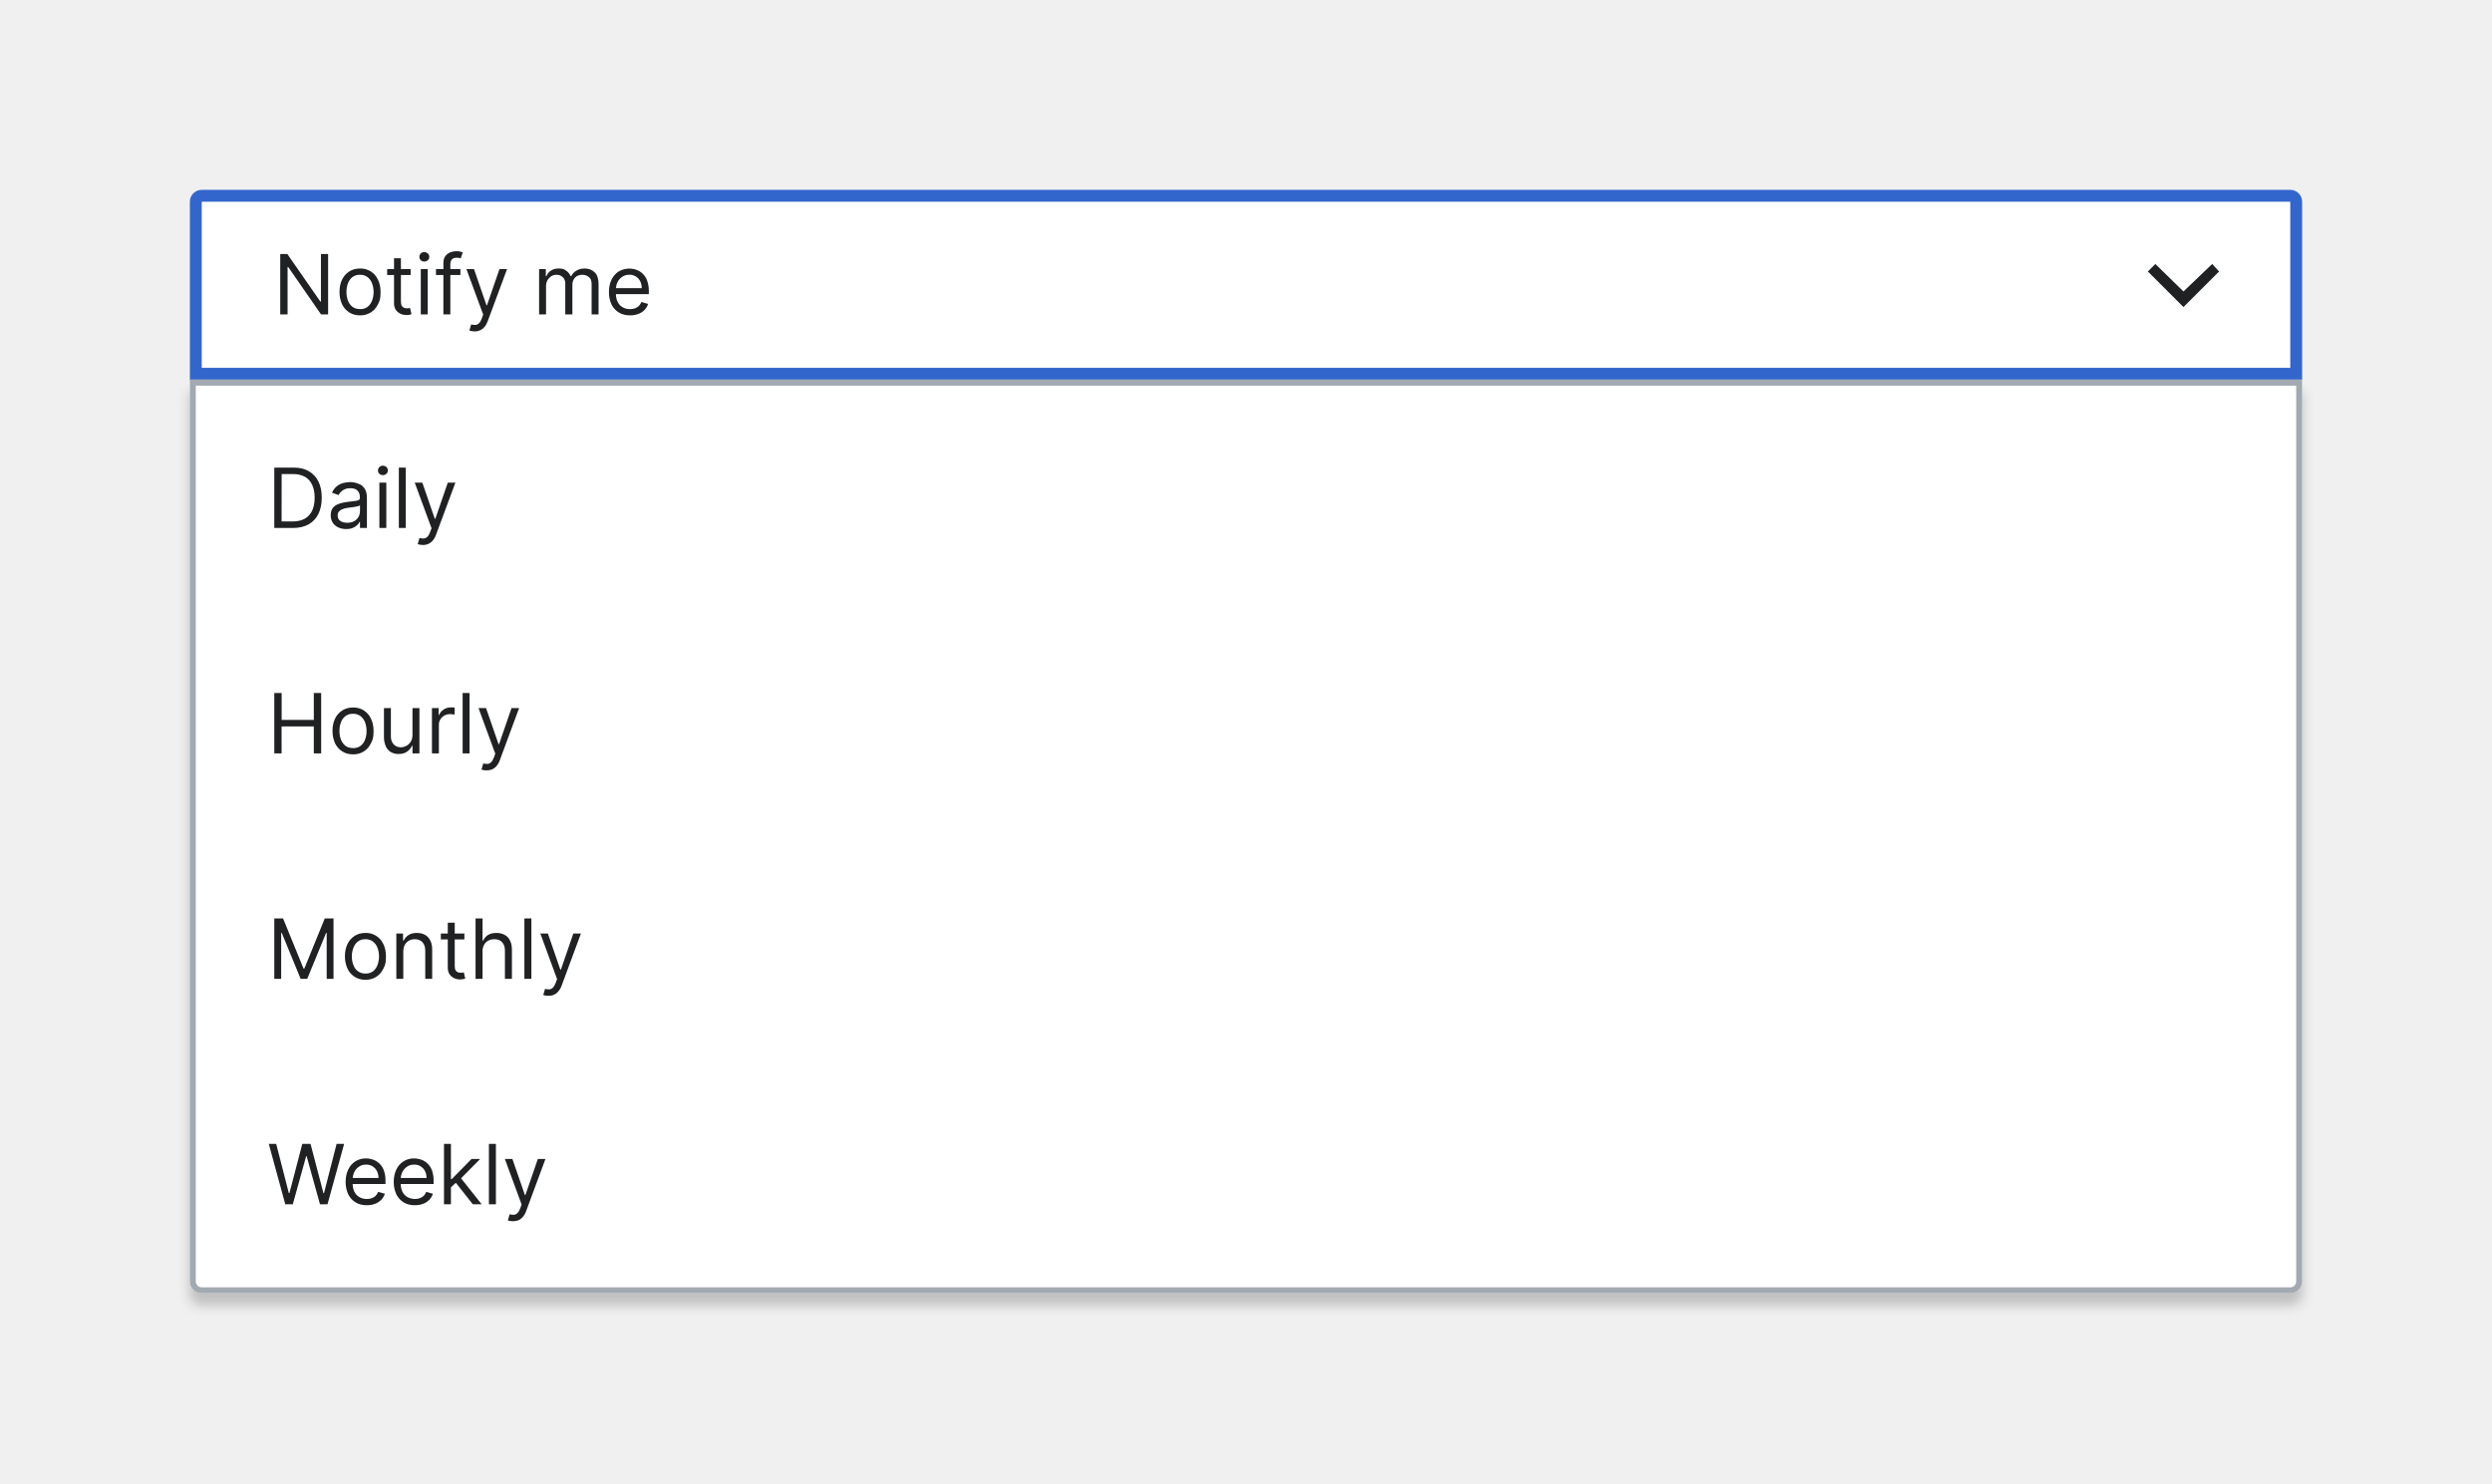
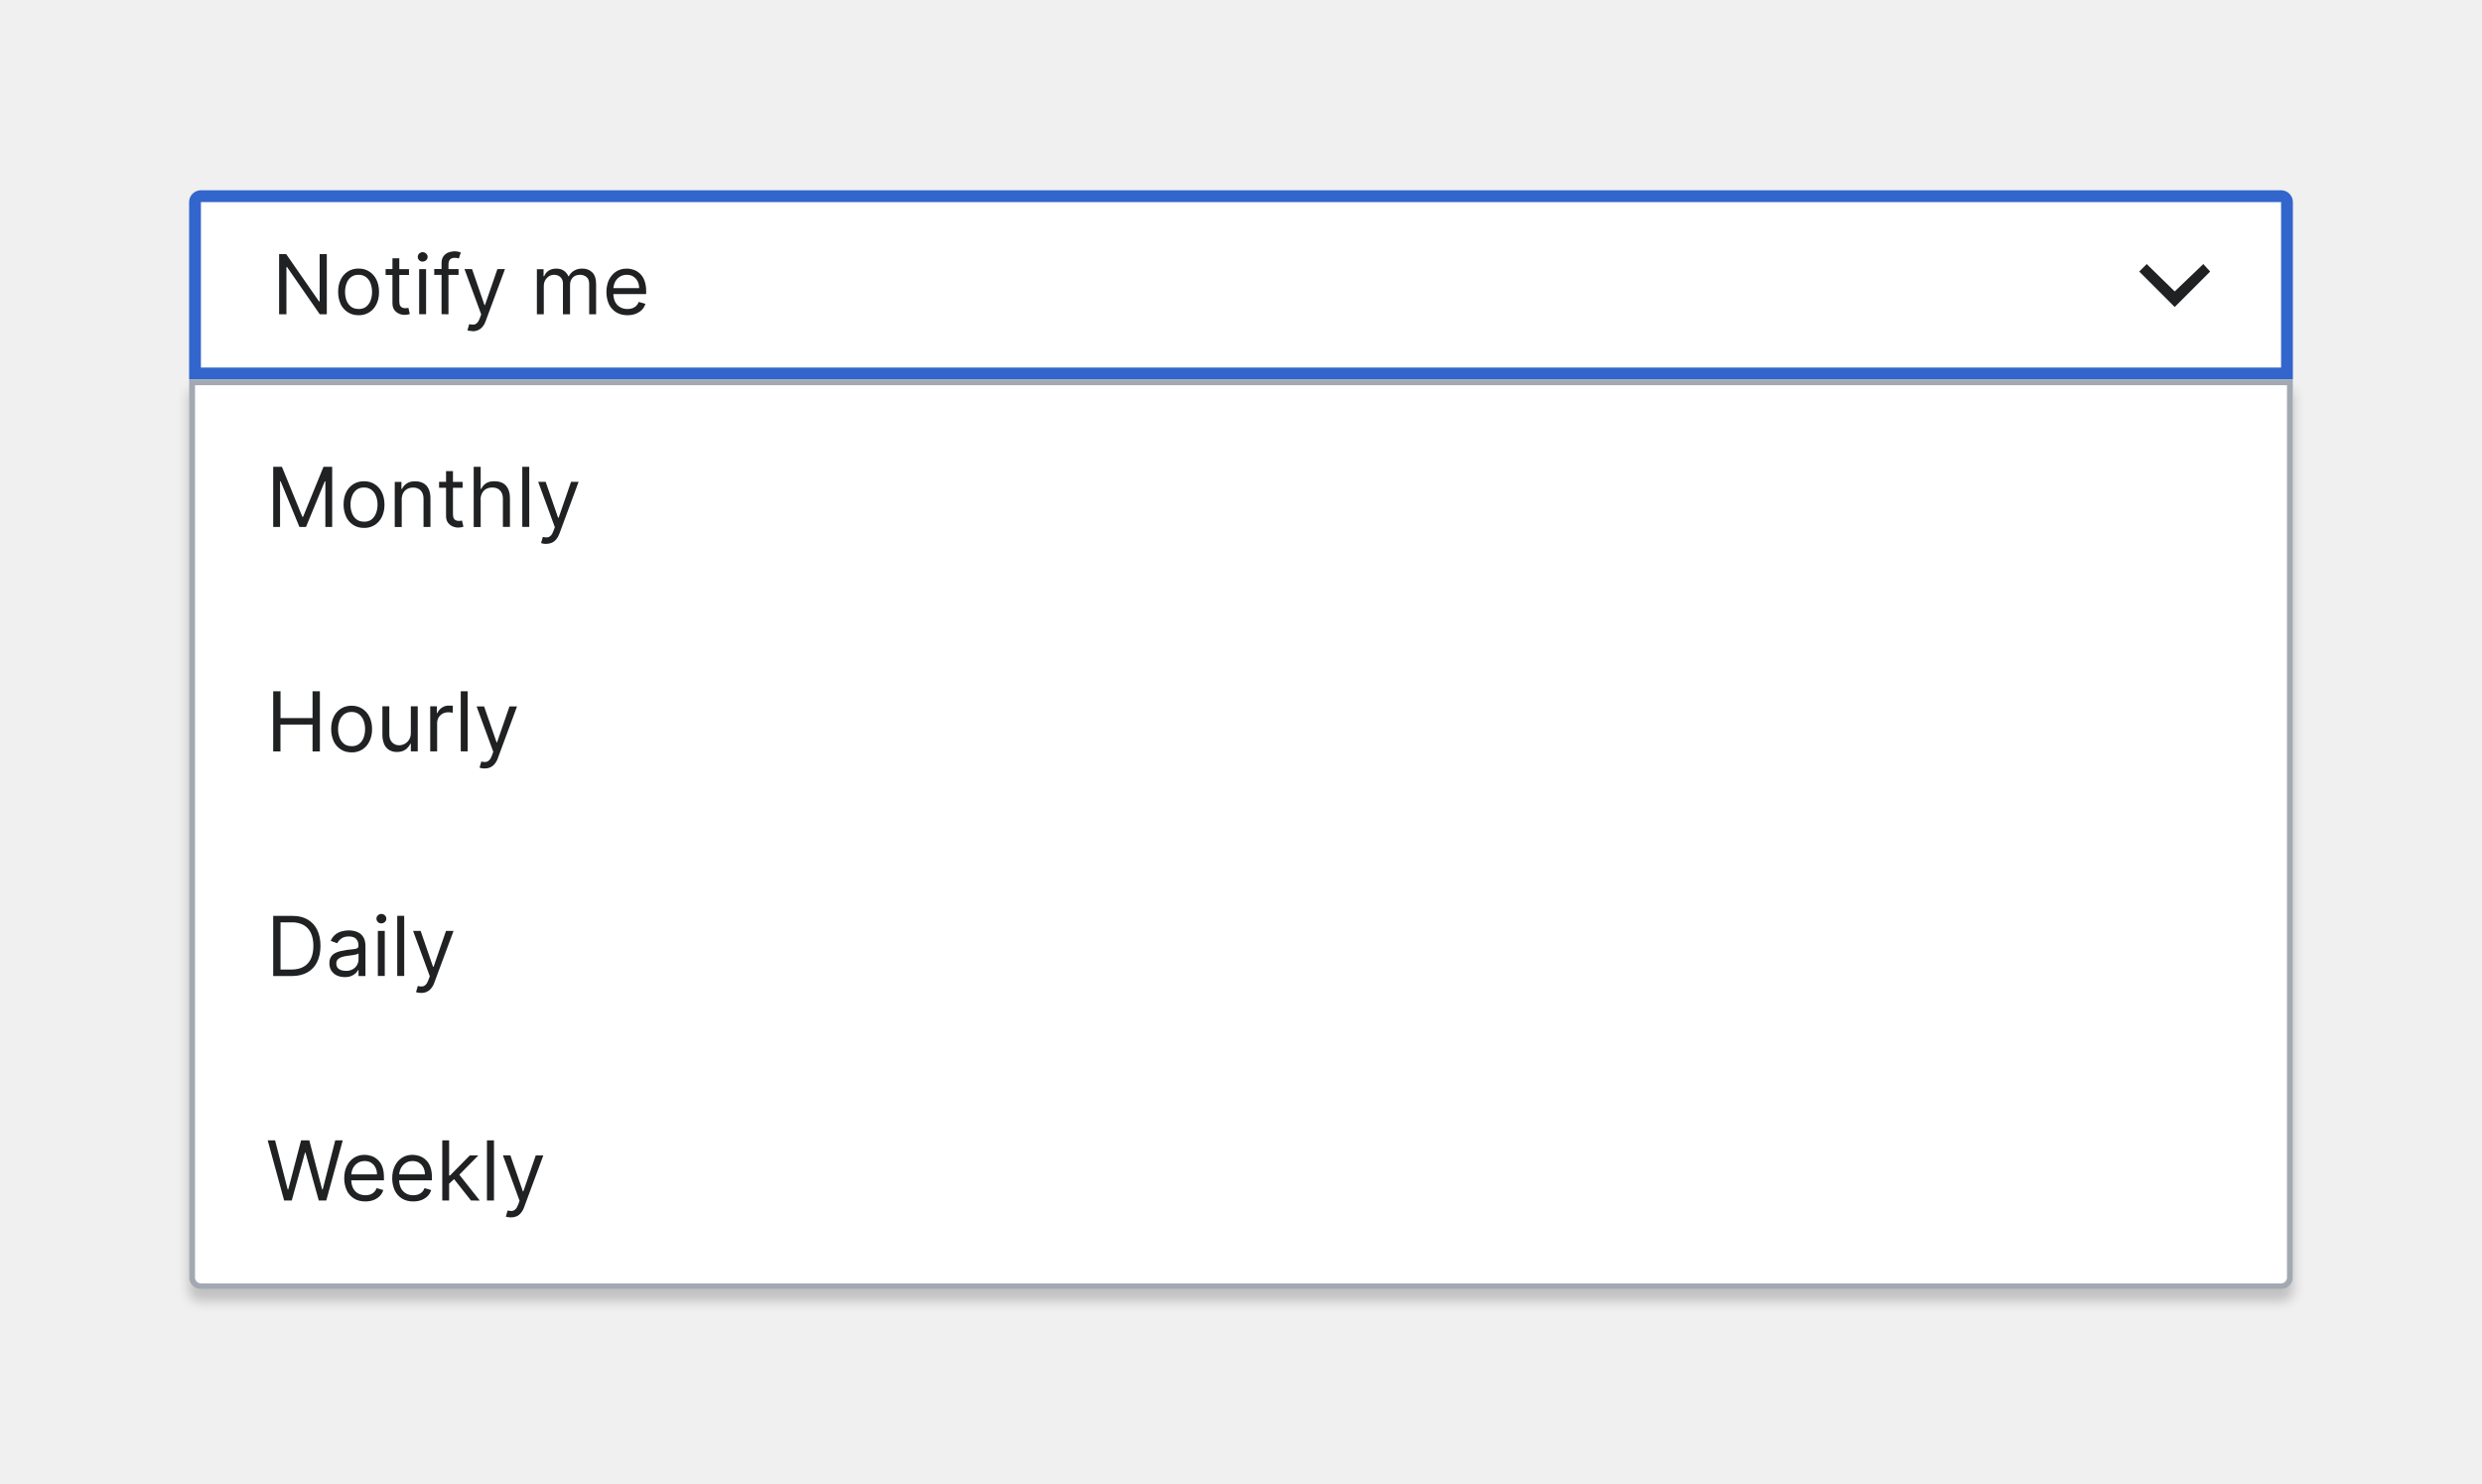
- <svg xmlns="http://www.w3.org/2000/svg" width="420" height="250" fill="none" viewBox="0 0 420 250">
-   <path fill="#fff" d="M34 33h352a1 1 0 0 1 1 1v29H33V34a1 1 0 0 1 1-1" />
-   <path stroke="#36C" stroke-linecap="square" stroke-width="2" d="M34 33h352a1 1 0 0 1 1 1v29H33V34a1 1 0 0 1 1-1Z" />
-   <path fill="#202122" d="M55.3 42.82V53h-1.19l-5.54-8h-.1v8h-1.24V42.82h1.2l5.56 8.01h.1v-8.01h1.22Zm5.38 10.34q-1.04 0-1.82-.5a3.3 3.3 0 0 1-1.21-1.37 5 5 0 0 1-.43-2.07q0-1.2.43-2.08a3.3 3.3 0 0 1 1.21-1.38q.78-.5 1.82-.5a3.2 3.2 0 0 1 3.02 1.88q.44.9.44 2.08c0 1.18-.15 1.48-.44 2.07a3.3 3.3 0 0 1-1.21 1.38 3.3 3.3 0 0 1-1.81.49m0-1.05q.78 0 1.29-.4.51-.42.75-1.07a4.2 4.2 0 0 0 0-2.84 2.4 2.4 0 0 0-.75-1.07 2 2 0 0 0-1.3-.41 2 2 0 0 0-1.29.4 2.4 2.4 0 0 0-.75 1.08q-.24.66-.24 1.42 0 .77.24 1.42.25.66.75 1.06t1.3.4Zm8.53-6.75v1h-3.96v-1zm-2.8-1.83h1.16v7.28q0 .5.15.75.14.24.38.33.23.08.49.08l.32-.02.2-.04.24 1.05a2 2 0 0 1-.88.14 2.4 2.4 0 0 1-.97-.21 2 2 0 0 1-.79-.66 2 2 0 0 1-.3-1.1zM70.92 53v-7.64h1.17V53zm.6-8.91a.8.8 0 0 1-.6-.23.8.8 0 0 1-.24-.56.8.8 0 0 1 .24-.57.8.8 0 0 1 .6-.23q.33 0 .58.23a.7.7 0 0 1 .25.57.7.7 0 0 1-.25.56.8.8 0 0 1-.59.23Zm6.08 1.27v1h-4.12v-1zM74.73 53v-8.69q0-.65.3-1.1a2 2 0 0 1 .8-.65 3 3 0 0 1 1.04-.22 3 3 0 0 1 1.12.2l-.34 1.01-.25-.07a2 2 0 0 0-.4-.04q-.59 0-.85.29-.25.3-.25.86V53zm5.24 2.86a3 3 0 0 1-.54-.05l-.32-.09.3-1.03q.43.1.76.08a1 1 0 0 0 .58-.3q.26-.26.47-.83l.22-.6-2.83-7.68h1.28l2.1 6.09h.09l2.1-6.09h1.28l-3.25 8.75q-.21.6-.54.98a2 2 0 0 1-.75.58q-.42.2-.95.2ZM90.86 53v-7.64h1.13v1.2h.1a2 2 0 0 1 .77-.95q.53-.35 1.28-.35c.75 0 .92.12 1.26.35q.5.33.79.95h.08q.3-.6.88-.94.59-.36 1.4-.36 1.03 0 1.68.65.65.63.65 1.98V53h-1.17v-5.11q0-.85-.47-1.2a1.7 1.7 0 0 0-1.08-.37q-.81 0-1.25.48-.45.5-.44 1.23V53h-1.2v-5.23q0-.65-.42-1.05a1.5 1.5 0 0 0-1.09-.4q-.46 0-.85.24a2 2 0 0 0-.64.68q-.24.42-.24.99V53zm15.33.16q-1.1 0-1.9-.49a3.3 3.3 0 0 1-1.24-1.37 5 5 0 0 1-.42-2.06q0-1.17.42-2.07.45-.9 1.2-1.4a3.6 3.6 0 0 1 2.99-.3 3 3 0 0 1 1.82 1.81 5 5 0 0 1 .29 1.8v.5h-5.89v-1.01h4.7q-.01-.65-.26-1.16a2 2 0 0 0-.73-.8 2 2 0 0 0-1.1-.3q-.7 0-1.22.36a2.3 2.3 0 0 0-.78.9 3 3 0 0 0-.27 1.17v.68q0 .87.3 1.47t.84.9q.53.32 1.25.32.45 0 .83-.13a2 2 0 0 0 .65-.4q.27-.27.43-.67l1.13.32a2.5 2.5 0 0 1-.6 1.01q-.42.45-1.05.68-.62.24-1.4.24Z" />
-   <path fill="#202122" fill-rule="evenodd" d="m374 45.76-1.16-1.26-4.84 4.63-4.74-4.63-1.26 1.26 6 6z" clip-rule="evenodd" />
+ <svg xmlns="http://www.w3.org/2000/svg" width="420" height="251" fill="none" viewBox="0 0 420 251">
+   <path fill="#fff" d="M34 33.2h352a1 1 0 0 1 1 1v29H33v-29a1 1 0 0 1 1-1" />
+   <path stroke="#36C" stroke-linecap="square" stroke-width="2" d="M34 33.2h352a1 1 0 0 1 1 1v29H33v-29a1 1 0 0 1 1-1Z" />
+   <path fill="#202122" d="M55.3 43.01v10.18h-1.19l-5.54-8h-.1v8h-1.24V43.01h1.2l5.56 8.01h.1v-8.01zm5.38 10.34q-1.04 0-1.82-.5a3.3 3.3 0 0 1-1.21-1.37 5 5 0 0 1-.43-2.07q0-1.2.43-2.08a3.3 3.3 0 0 1 1.21-1.38q.78-.5 1.82-.5 1.03 0 1.8.5.79.5 1.22 1.38.44.9.44 2.08 0 1.2-.44 2.07a3.3 3.3 0 0 1-1.21 1.38 3.3 3.3 0 0 1-1.81.49m0-1.05q.78 0 1.29-.4.51-.42.75-1.07.24-.64.24-1.42 0-.75-.24-1.42a2.4 2.4 0 0 0-.75-1.07 2 2 0 0 0-1.3-.41 2 2 0 0 0-1.29.4 2.4 2.4 0 0 0-.75 1.08q-.24.66-.24 1.42 0 .77.24 1.43.25.64.75 1.05.5.4 1.3.4m8.53-6.74v.99h-3.96v-1zm-2.8-1.84h1.16V51q0 .5.15.75.14.24.38.33.23.08.49.08.19 0 .32-.02l.2-.04.24 1.05a3 3 0 0 1-.88.14q-.5 0-.97-.21a2 2 0 0 1-.79-.65q-.3-.45-.3-1.1zm4.52 9.47v-7.63h1.17v7.63zm.6-8.9a.8.8 0 0 1-.6-.24.8.8 0 0 1-.24-.56.8.8 0 0 1 .24-.56.8.8 0 0 1 .6-.24q.33 0 .58.24a.7.7 0 0 1 .25.56.7.7 0 0 1-.25.56.8.8 0 0 1-.59.23m6.08 1.27v.99h-4.12v-1zm-2.88 7.63V44.5q0-.65.3-1.1a2 2 0 0 1 .8-.65 3 3 0 0 1 1.04-.22 3 3 0 0 1 1.12.2l-.34 1.02-.25-.08a2 2 0 0 0-.4-.04q-.59 0-.85.29-.25.3-.25.86v8.41zm5.24 2.87a3 3 0 0 1-.54-.05 1 1 0 0 1-.32-.1l.3-1.03q.43.12.76.08a1 1 0 0 0 .58-.3q.26-.24.47-.83l.22-.6-2.83-7.67h1.28l2.1 6.08h.09l2.1-6.08h1.28L82.2 54.3a3 3 0 0 1-.54.99 2 2 0 0 1-.75.58q-.42.19-.95.19m10.89-2.87v-7.63h1.13v1.19h.1q.24-.61.77-.95t1.28-.34 1.26.34q.5.33.79.95h.08q.3-.59.88-.94.59-.36 1.4-.35 1.03-.01 1.68.64.65.63.65 1.98v5.11H99.7v-5.1q0-.86-.47-1.22a1.7 1.7 0 0 0-1.08-.36q-.81 0-1.25.49-.44.48-.44 1.22v4.97h-1.2v-5.23q0-.64-.42-1.05-.42-.4-1.09-.4-.46 0-.85.24a2 2 0 0 0-.64.68q-.24.42-.24.99v4.77zm15.33.16q-1.1 0-1.9-.49a3.3 3.3 0 0 1-1.24-1.37 5 5 0 0 1-.42-2.06q0-1.17.42-2.06.45-.9 1.2-1.4.78-.51 1.82-.51.6 0 1.18.2a3 3 0 0 1 1.81 1.81 5 5 0 0 1 .29 1.8v.5h-5.89v-1.01h4.7a2.5 2.5 0 0 0-.26-1.16 2 2 0 0 0-.73-.8q-.47-.3-1.1-.29-.7 0-1.22.35a2.3 2.3 0 0 0-.78.9 3 3 0 0 0-.27 1.18v.67q0 .87.3 1.47t.84.9q.53.32 1.25.32.45 0 .83-.13.38-.14.65-.4.28-.27.43-.67l1.13.32q-.18.58-.6 1.02-.42.42-1.05.67-.62.24-1.4.24" />
+   <path fill="#202122" fill-rule="evenodd" d="m374 45.96-1.16-1.27-4.84 4.63-4.74-4.63-1.26 1.27 6 6z" clip-rule="evenodd" />
  <g filter="url(#a)">
-     <path fill="#fff" d="M32 64h356v152a2 2 0 0 1-2 2H34a2 2 0 0 1-2-2z" />
-     <path stroke="#A2A9B1" stroke-linecap="square" d="M32.5 64.5h355V216a1.5 1.5 0 0 1-1.5 1.5H34a1.5 1.5 0 0 1-1.5-1.5z" />
-     <path fill="#202122" d="M49.38 89h-3.15V78.82h3.28q1.5 0 2.54.61a4 4 0 0 1 1.62 1.74q.56 1.13.56 2.72t-.57 2.74a4 4 0 0 1-1.65 1.76q-1.08.6-2.64.61Zm-1.92-1.1h1.84q1.26 0 2.09-.48a3 3 0 0 0 1.24-1.39q.4-.9.4-2.14 0-1.23-.4-2.12a3 3 0 0 0-1.2-1.38 4 4 0 0 0-2-.48h-1.96zm10.88 1.28q-.72 0-1.32-.27a2.3 2.3 0 0 1-.94-.8 2.3 2.3 0 0 1-.34-1.28q0-.65.26-1.06.25-.42.69-.65.42-.23.95-.35.52-.12 1.06-.18l1.13-.14q.43-.05.63-.16t.2-.4v-.04q0-.74-.4-1.14-.39-.42-1.2-.41a2.1 2.1 0 0 0-1.99 1.15l-1.11-.4q.3-.69.8-1.08a3 3 0 0 1 1.08-.55 5 5 0 0 1 1.18-.16 4 4 0 0 1 1.77.45q.45.27.75.8.3.55.3 1.46V89h-1.17v-1.03h-.06a2 2 0 0 1-.4.53 2 2 0 0 1-.74.48q-.45.2-1.13.2m.18-1.06q.7 0 1.17-.27a1.9 1.9 0 0 0 .98-1.61v-1.08q-.07.1-.33.17l-.58.12-1.12.15q-.45.05-.85.2a1.5 1.5 0 0 0-.64.39 1 1 0 0 0-.24.7q0 .61.45.93.46.3 1.16.3m5.42.88v-7.64h1.17V89zm.6-8.91a.8.8 0 0 1-.6-.23.8.8 0 0 1-.24-.56.8.8 0 0 1 .25-.57.8.8 0 0 1 .59-.23q.34 0 .58.23a.7.7 0 0 1 .25.57.7.7 0 0 1-.25.56.8.8 0 0 1-.58.23m3.85-1.27V89h-1.17V78.82zm2.87 13.04a3 3 0 0 1-.54-.05l-.32-.09.3-1.03q.43.1.76.08a1 1 0 0 0 .58-.3q.26-.26.47-.83l.22-.6-2.83-7.68h1.28l2.1 6.09h.09l2.1-6.09h1.28l-3.25 8.75a3 3 0 0 1-.54.98 2 2 0 0 1-.75.58q-.42.2-.95.2ZM46.23 127v-10.18h1.24v4.53h5.42v-4.53h1.24V127h-1.24v-4.55h-5.43V127zm13.27.16q-1.05 0-1.82-.5a3.3 3.3 0 0 1-1.21-1.37 5 5 0 0 1-.43-2.07q0-1.2.43-2.08a3.3 3.3 0 0 1 1.21-1.38q.78-.5 1.82-.5a3.2 3.2 0 0 1 3.02 1.88q.44.9.44 2.08c0 1.18-.15 1.48-.44 2.07a3.3 3.3 0 0 1-1.21 1.38 3.3 3.3 0 0 1-1.81.49m0-1.05q.78 0 1.29-.4t.75-1.07a4 4 0 0 0 .24-1.42q0-.75-.24-1.43a2.4 2.4 0 0 0-.75-1.06 2 2 0 0 0-1.3-.41 2 2 0 0 0-1.29.4 2.4 2.4 0 0 0-.75 1.07 4 4 0 0 0-.24 1.43q0 .77.24 1.42.26.66.75 1.06.5.4 1.3.4Zm10.02-2.23v-4.52h1.17V127h-1.17v-1.3h-.08a2.5 2.5 0 0 1-.83 1q-.57.4-1.44.4a2.6 2.6 0 0 1-1.27-.31 2.2 2.2 0 0 1-.87-.96 4 4 0 0 1-.32-1.61v-4.86h1.17v4.78q0 .83.47 1.33t1.2.5a2 2 0 0 0 .9-.23 2 2 0 0 0 .76-.68q.3-.46.31-1.18M72.8 127v-7.64h1.13v1.16h.08q.22-.57.76-.92a2.2 2.2 0 0 1 1.23-.36l.62.02v1.2l-.28-.05-.44-.03a2 2 0 0 0-1 .23 2 2 0 0 0-.68.64 1.7 1.7 0 0 0-.25.92V127zm6.34-10.18V127h-1.17v-10.18zM82 129.86q-.3 0-.53-.05l-.32-.09.3-1.03q.42.1.75.08a1 1 0 0 0 .58-.3q.26-.26.48-.83l.21-.6-2.82-7.68h1.27l2.11 6.09h.08l2.1-6.09h1.28l-3.24 8.75a3 3 0 0 1-.54.98 2 2 0 0 1-.75.59q-.42.18-.96.18m-35.77 24.96h1.48l3.45 8.45h.13l3.45-8.45h1.47V165h-1.15v-7.74h-.1L51.78 165h-1.11l-3.18-7.74h-.1V165h-1.16zm15.36 10.34q-1.04 0-1.82-.5a3.3 3.3 0 0 1-1.2-1.37 5 5 0 0 1-.44-2.07q0-1.2.43-2.08a3.3 3.3 0 0 1 1.21-1.38q.78-.5 1.82-.5a3.2 3.2 0 0 1 3.02 1.88q.44.9.44 2.08c0 1.18-.15 1.48-.44 2.07a3.3 3.3 0 0 1-1.21 1.38 3.3 3.3 0 0 1-1.81.49m0-1.05q.78 0 1.3-.4.5-.41.74-1.07a4 4 0 0 0 .25-1.42q0-.75-.25-1.42a2.4 2.4 0 0 0-.75-1.07 2 2 0 0 0-1.3-.41 2 2 0 0 0-1.28.4 2.4 2.4 0 0 0-.75 1.08 4 4 0 0 0-.25 1.42q0 .77.25 1.42.23.67.75 1.06a2 2 0 0 0 1.29.4Zm6.38-3.7V165H66.8v-7.64h1.13v1.2h.1q.27-.59.82-.94.54-.36 1.4-.36.79 0 1.37.32.58.31.9.96.33.63.32 1.6V165h-1.17v-4.77q0-.9-.47-1.4-.46-.51-1.28-.51-.56 0-1 .24a2 2 0 0 0-.7.71q-.24.47-.25 1.14m10.3-3.05v1H74.3v-1h3.96Zm-2.8-1.83h1.17v7.28q0 .5.14.75.15.24.38.33.23.08.49.08l.32-.02.2-.04.24 1.05-.34.09a3 3 0 0 1-.54.05q-.5 0-.97-.21a2 2 0 0 1-.79-.66q-.3-.43-.3-1.1zm5.86 4.88V165h-1.18v-10.18h1.18v3.74h.1q.27-.6.8-.94.54-.36 1.44-.36.78 0 1.37.32.6.3.91.95.33.63.33 1.62V165H85.1v-4.77q0-.9-.48-1.41-.45-.5-1.3-.5-.57 0-1.03.24-.45.24-.71.71a2.3 2.3 0 0 0-.26 1.14Zm8.23-5.6V165h-1.18v-10.18zm2.86 13.05q-.3 0-.53-.05a1 1 0 0 1-.33-.09l.3-1.03q.43.1.76.08a1 1 0 0 0 .58-.3q.26-.26.47-.83l.22-.6-2.82-7.68h1.27l2.1 6.09h.09l2.1-6.09h1.28l-3.24 8.75a3 3 0 0 1-.55.98 2 2 0 0 1-.75.59q-.42.18-.95.18M48.08 203l-2.78-10.18h1.25l2.13 8.3h.1l2.17-8.3h1.39l2.17 8.3h.1l2.12-8.3H58L55.2 203h-1.27l-2.25-8.11h-.08L49.35 203zm13.73.16q-1.1 0-1.9-.49a3.3 3.3 0 0 1-1.23-1.37 5 5 0 0 1-.43-2.06q0-1.17.43-2.07a3.2 3.2 0 0 1 3.01-1.9q.6 0 1.18.2a3 3 0 0 1 1.82 1.81 5 5 0 0 1 .28 1.8v.5H59.1v-1.02h4.69a2.5 2.5 0 0 0-.26-1.15 2 2 0 0 0-.72-.8q-.48-.3-1.1-.3-.72 0-1.22.36a2.3 2.3 0 0 0-.78.9 3 3 0 0 0-.28 1.17v.68q0 .87.3 1.47t.84.9q.54.32 1.25.32.47 0 .84-.13a2 2 0 0 0 .65-.4 2 2 0 0 0 .42-.67l1.13.32a2.5 2.5 0 0 1-.6 1.01q-.42.44-1.04.68t-1.4.24Zm8.1 0q-1.1 0-1.9-.49a3.3 3.3 0 0 1-1.22-1.37 5 5 0 0 1-.43-2.06q0-1.17.43-2.07a3.2 3.2 0 0 1 3.01-1.9q.6 0 1.18.2a3 3 0 0 1 1.82 1.81 5 5 0 0 1 .28 1.8v.5h-5.89v-1.02h4.7q0-.64-.26-1.15a2 2 0 0 0-.73-.8q-.46-.3-1.1-.3-.7 0-1.21.36a2.3 2.3 0 0 0-.78.9 3 3 0 0 0-.28 1.17v.68q0 .87.3 1.47t.84.9a2.7 2.7 0 0 0 2.08.19 2 2 0 0 0 .66-.4q.27-.27.42-.67l1.13.32a2.5 2.5 0 0 1-.6 1.01q-.42.44-1.04.68t-1.4.24Zm6-2.94-.01-1.46h.23l3.35-3.4h1.45l-3.56 3.6h-.1l-1.35 1.26ZM74.83 203v-10.18H76V203h-1.18Zm4.86 0-2.99-3.78.84-.81 3.64 4.59zm3.89-10.18V203H82.4v-10.18zm2.86 13.04a3 3 0 0 1-.53-.05l-.32-.09.3-1.03q.42.1.75.08a1 1 0 0 0 .58-.3q.26-.26.48-.83l.21-.6-2.82-7.68h1.27l2.11 6.09h.08l2.1-6.09h1.28l-3.24 8.75a3 3 0 0 1-.54.98 2 2 0 0 1-.75.59q-.43.18-.96.18" />
+     <path fill="#fff" d="M32 64.2h356v152a2 2 0 0 1-2 2H34a2 2 0 0 1-2-2z" />
+     <path stroke="#A2A9B1" stroke-linecap="square" d="M32.5 64.7h355v151.5a1.5 1.5 0 0 1-1.5 1.5H34a1.5 1.5 0 0 1-1.5-1.5z" />
+     <path fill="#202122" d="M46.23 79.01h1.48l3.45 8.45h.13l3.45-8.45h1.47v10.18h-1.15v-7.73h-.1l-3.18 7.73h-1.11l-3.18-7.73h-.1v7.73h-1.16zM61.6 89.35q-1.05 0-1.82-.5a3.3 3.3 0 0 1-1.2-1.37 5 5 0 0 1-.44-2.07q0-1.2.43-2.08a3.3 3.3 0 0 1 1.21-1.38q.78-.5 1.82-.5t1.8.5q.79.5 1.22 1.38.44.9.44 2.08a4.6 4.6 0 0 1-.44 2.07 3.3 3.3 0 0 1-1.21 1.38 3.3 3.3 0 0 1-1.81.49m0-1.05q.78 0 1.3-.4.5-.42.74-1.07.24-.64.25-1.42 0-.76-.25-1.42a2.4 2.4 0 0 0-.75-1.07 2 2 0 0 0-1.3-.41 2 2 0 0 0-1.28.4 2.4 2.4 0 0 0-.75 1.08q-.25.66-.25 1.42 0 .77.25 1.42.23.66.75 1.06.51.4 1.29.4Zm6.38-3.7v4.6H66.8v-7.64h1.13v1.19h.1q.27-.58.82-.94.54-.35 1.4-.35.79 0 1.37.31t.9.96.32 1.6v4.86h-1.17v-4.77q0-.9-.47-1.4t-1.28-.5q-.56 0-1 .23-.45.25-.7.71-.25.48-.25 1.14Zm10.3-3.04v.99H74.3v-1zm-2.8-1.83h1.17V87q0 .5.14.75.15.24.38.33.23.08.49.08.2 0 .32-.02l.2-.04.24 1.05a3 3 0 0 1-.88.14q-.5 0-.97-.21a2 2 0 0 1-.79-.65q-.3-.44-.3-1.1zm5.86 4.87v4.6h-1.18V79h1.18v3.74h.1q.27-.59.8-.94.54-.36 1.44-.35.78 0 1.37.3.6.31.91.96.33.63.33 1.62v4.85H85.1v-4.77q0-.91-.48-1.4-.45-.5-1.3-.5-.57 0-1.03.23-.45.25-.71.72a2.3 2.3 0 0 0-.26 1.13M89.56 79v10.18h-1.18V79.01zm2.86 13.05q-.3 0-.53-.05a1 1 0 0 1-.33-.1l.3-1.03q.43.11.76.08a1 1 0 0 0 .58-.3q.26-.24.47-.83l.22-.6-2.82-7.67h1.27l2.1 6.08h.09l2.1-6.08h1.28l-3.24 8.75q-.22.59-.55.98a2 2 0 0 1-.75.58q-.42.18-.95.19m-46.19 35.13V117h1.24v4.53h5.42V117h1.24v10.18h-1.24v-4.55h-5.43v4.55zm13.27.16q-1.05 0-1.82-.5a3.3 3.3 0 0 1-1.21-1.37 5 5 0 0 1-.43-2.07q0-1.2.43-2.08a3.3 3.3 0 0 1 1.21-1.38q.78-.5 1.82-.5 1.03 0 1.8.5.79.5 1.22 1.38.44.9.44 2.08a4.6 4.6 0 0 1-.44 2.07 3.3 3.3 0 0 1-1.21 1.38 3.3 3.3 0 0 1-1.81.49m0-1.05q.78 0 1.29-.4a2.4 2.4 0 0 0 .75-1.06q.24-.66.24-1.43 0-.75-.24-1.42a2.4 2.4 0 0 0-.75-1.07 2 2 0 0 0-1.3-.41 2 2 0 0 0-1.29.4 2.4 2.4 0 0 0-.75 1.08 4 4 0 0 0-.24 1.42q0 .77.24 1.43.26.65.75 1.05.5.4 1.3.4m10.02-2.23v-4.51h1.17v7.63h-1.17v-1.3h-.08a2.5 2.5 0 0 1-.83 1q-.57.4-1.44.4a2.6 2.6 0 0 1-1.27-.31 2.2 2.2 0 0 1-.87-.96 4 4 0 0 1-.32-1.61v-4.85h1.17v4.77q0 .84.47 1.33t1.2.5a2 2 0 0 0 1.97-2.1Zm3.28 3.12v-7.63h1.13v1.15h.08a2 2 0 0 1 .76-.92 2 2 0 0 1 1.23-.35l.62.02v1.19l-.28-.05-.44-.03a2 2 0 0 0-1 .23 2 2 0 0 0-.68.64 2 2 0 0 0-.25.92v4.83zm6.34-10.18v10.18h-1.17v-10.18zM82 130.06q-.3 0-.53-.05a1 1 0 0 1-.32-.1l.3-1.03q.42.12.75.08a1 1 0 0 0 .58-.3q.26-.24.48-.83l.21-.6-2.82-7.67h1.27l2.11 6.08h.08l2.1-6.08h1.28l-3.24 8.75a3 3 0 0 1-.54.97 2 2 0 0 1-.75.59q-.43.19-.96.19m-32.62 35.13h-3.15v-10.18h3.28q1.5 0 2.54.61a4 4 0 0 1 1.62 1.75q.56 1.13.56 2.71 0 1.59-.57 2.74a4 4 0 0 1-1.65 1.76q-1.08.6-2.63.61m-1.91-1.1h1.83q1.26 0 2.09-.48a3 3 0 0 0 1.24-1.39q.4-.9.4-2.14 0-1.23-.4-2.12a3 3 0 0 0-1.2-1.37 4 4 0 0 0-2-.49h-1.96zm10.87 1.28q-.72 0-1.32-.27a2.3 2.3 0 0 1-.94-.8 2.3 2.3 0 0 1-.34-1.28q0-.65.26-1.06t.69-.65q.42-.23.95-.34.52-.12 1.06-.2l1.13-.13q.43-.04.63-.16t.2-.4v-.04q0-.73-.4-1.14-.39-.4-1.2-.41-.84 0-1.32.37-.48.36-.67.78l-1.11-.4q.3-.69.8-1.08a3 3 0 0 1 1.08-.54 5 5 0 0 1 1.18-.16q.37 0 .84.09.48.08.93.35t.75.8q.3.55.3 1.46v5.03h-1.17v-1.03h-.06a2 2 0 0 1-.4.53q-.27.28-.74.48-.45.2-1.13.2m.18-1.05q.7 0 1.17-.28a1.9 1.9 0 0 0 .98-1.61v-1.08q-.07.1-.33.17l-.58.12-1.12.15q-.46.06-.85.2a1.5 1.5 0 0 0-.64.39 1 1 0 0 0-.24.7q0 .62.45.93.46.3 1.16.3m5.42.87v-7.63h1.17v7.63zm.6-8.9a.8.8 0 0 1-.6-.24.8.8 0 0 1-.24-.56q0-.32.25-.56a.8.8 0 0 1 .59-.24q.34 0 .58.24a.7.7 0 0 1 .25.56.7.7 0 0 1-.25.56.8.8 0 0 1-.58.23M68.4 155v10.18h-1.18V155zm2.86 13.05a3 3 0 0 1-.54-.05 1 1 0 0 1-.32-.1l.3-1.03q.43.12.76.08a1 1 0 0 0 .58-.3q.26-.24.47-.83l.22-.6-2.83-7.67h1.28l2.1 6.08h.09l2.1-6.08h1.28l-3.25 8.75a3 3 0 0 1-.54.97 2 2 0 0 1-.75.59q-.42.19-.95.19m-23.18 35.13L45.3 193h1.25l2.13 8.3h.1l2.17-8.3h1.39l2.17 8.3h.1l2.12-8.3H58l-2.79 10.18h-1.27l-2.25-8.11h-.08l-2.24 8.11zm13.73.16q-1.1 0-1.9-.49a3.3 3.3 0 0 1-1.23-1.37 5 5 0 0 1-.43-2.06q0-1.17.43-2.06t1.2-1.4 1.81-.51q.6 0 1.18.2a3 3 0 0 1 1.82 1.81q.28.75.28 1.8v.5H59.1v-1.01h4.69a2.5 2.5 0 0 0-.26-1.16 2 2 0 0 0-.72-.8q-.48-.3-1.1-.29-.7 0-1.22.35a2.3 2.3 0 0 0-.78.9 3 3 0 0 0-.27 1.18v.67q0 .87.3 1.47t.83.9 1.25.32q.47 0 .84-.13.38-.14.65-.4.27-.27.42-.67l1.13.32q-.17.58-.6 1.02a3 3 0 0 1-1.04.67q-.62.24-1.4.24m8.1 0q-1.1 0-1.9-.49a3.3 3.3 0 0 1-1.22-1.37 5 5 0 0 1-.43-2.06q0-1.17.43-2.06t1.2-1.4 1.8-.51q.6 0 1.19.2a3 3 0 0 1 1.82 1.81q.28.75.28 1.8v.5H67.2v-1.01h4.7q0-.65-.26-1.16a2 2 0 0 0-.73-.8q-.46-.3-1.1-.29-.7 0-1.21.35a2.3 2.3 0 0 0-.78.9 3 3 0 0 0-.28 1.18v.67q0 .87.3 1.47t.84.9q.53.32 1.25.32.46 0 .83-.13.38-.14.66-.4.27-.27.42-.67l1.13.32q-.18.58-.6 1.02-.42.42-1.04.67-.62.24-1.4.24m6-2.94-.01-1.45h.23l3.35-3.4h1.45l-3.56 3.6h-.1zm-1.09 2.78V193H76v10.18zm4.86 0-2.99-3.78.84-.81 3.64 4.6zM83.59 193v10.18H82.4V193zm2.86 13.05a3 3 0 0 1-.53-.06l-.32-.08.3-1.04q.42.1.75.08a1 1 0 0 0 .58-.3q.26-.24.48-.83l.21-.6-2.82-7.68h1.27l2.11 6.09h.08l2.1-6.08h1.28l-3.24 8.74a3 3 0 0 1-.54.98 2 2 0 0 1-.75.59q-.43.18-.96.18" />
  </g>
  <defs>
-     <filter id="a" width="360" height="158" x="30" y="64" color-interpolation-filters="sRGB" filterUnits="userSpaceOnUse">
+     <filter id="a" width="360" height="158" x="30" y="64.191" color-interpolation-filters="sRGB" filterUnits="userSpaceOnUse">
      <feFlood flood-opacity="0" result="BackgroundImageFix" />
      <feColorMatrix in="SourceAlpha" result="hardAlpha" values="0 0 0 0 0 0 0 0 0 0 0 0 0 0 0 0 0 0 127 0" />
      <feOffset dy="2" />
      <feGaussianBlur stdDeviation="1" />
      <feColorMatrix values="0 0 0 0 0 0 0 0 0 0 0 0 0 0 0 0 0 0 0.2 0" />
-       <feBlend in2="BackgroundImageFix" result="effect1_dropShadow_2084_12614" />
-       <feBlend in="SourceGraphic" in2="effect1_dropShadow_2084_12614" result="shape" />
+       <feBlend in2="BackgroundImageFix" result="effect1_dropShadow_3715_302497" />
+       <feBlend in="SourceGraphic" in2="effect1_dropShadow_3715_302497" result="shape" />
    </filter>
  </defs>
</svg>
